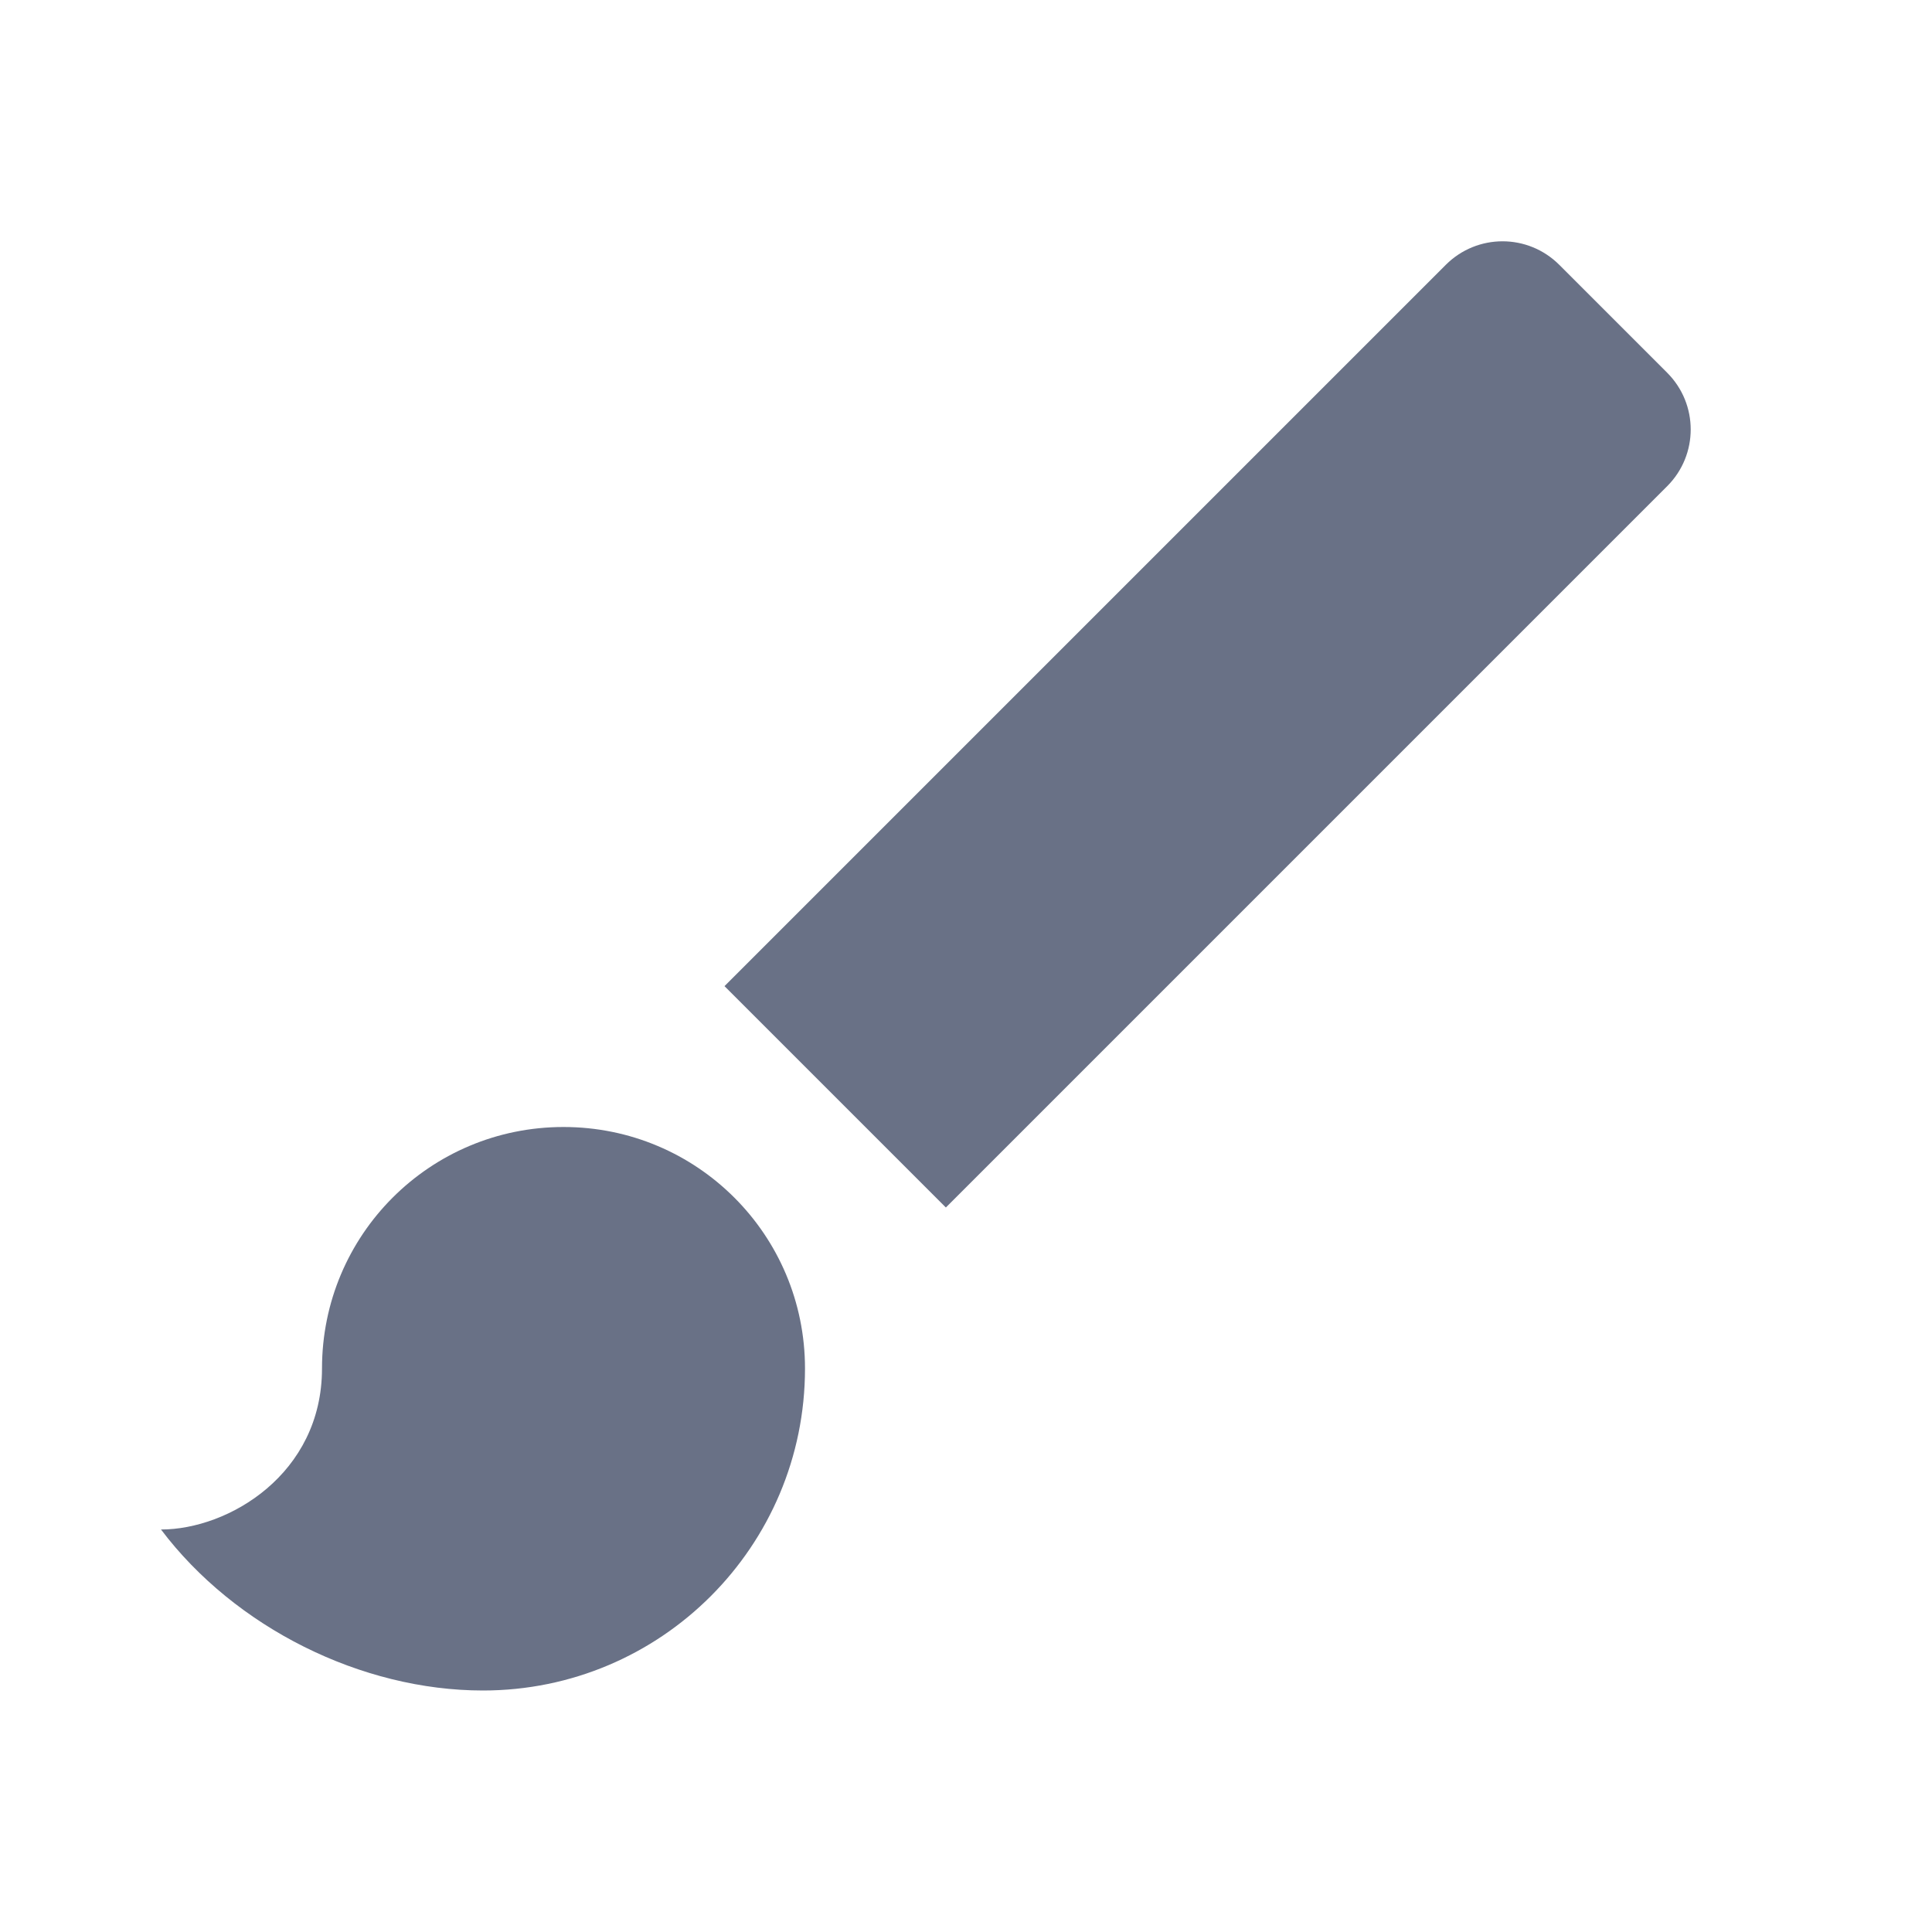
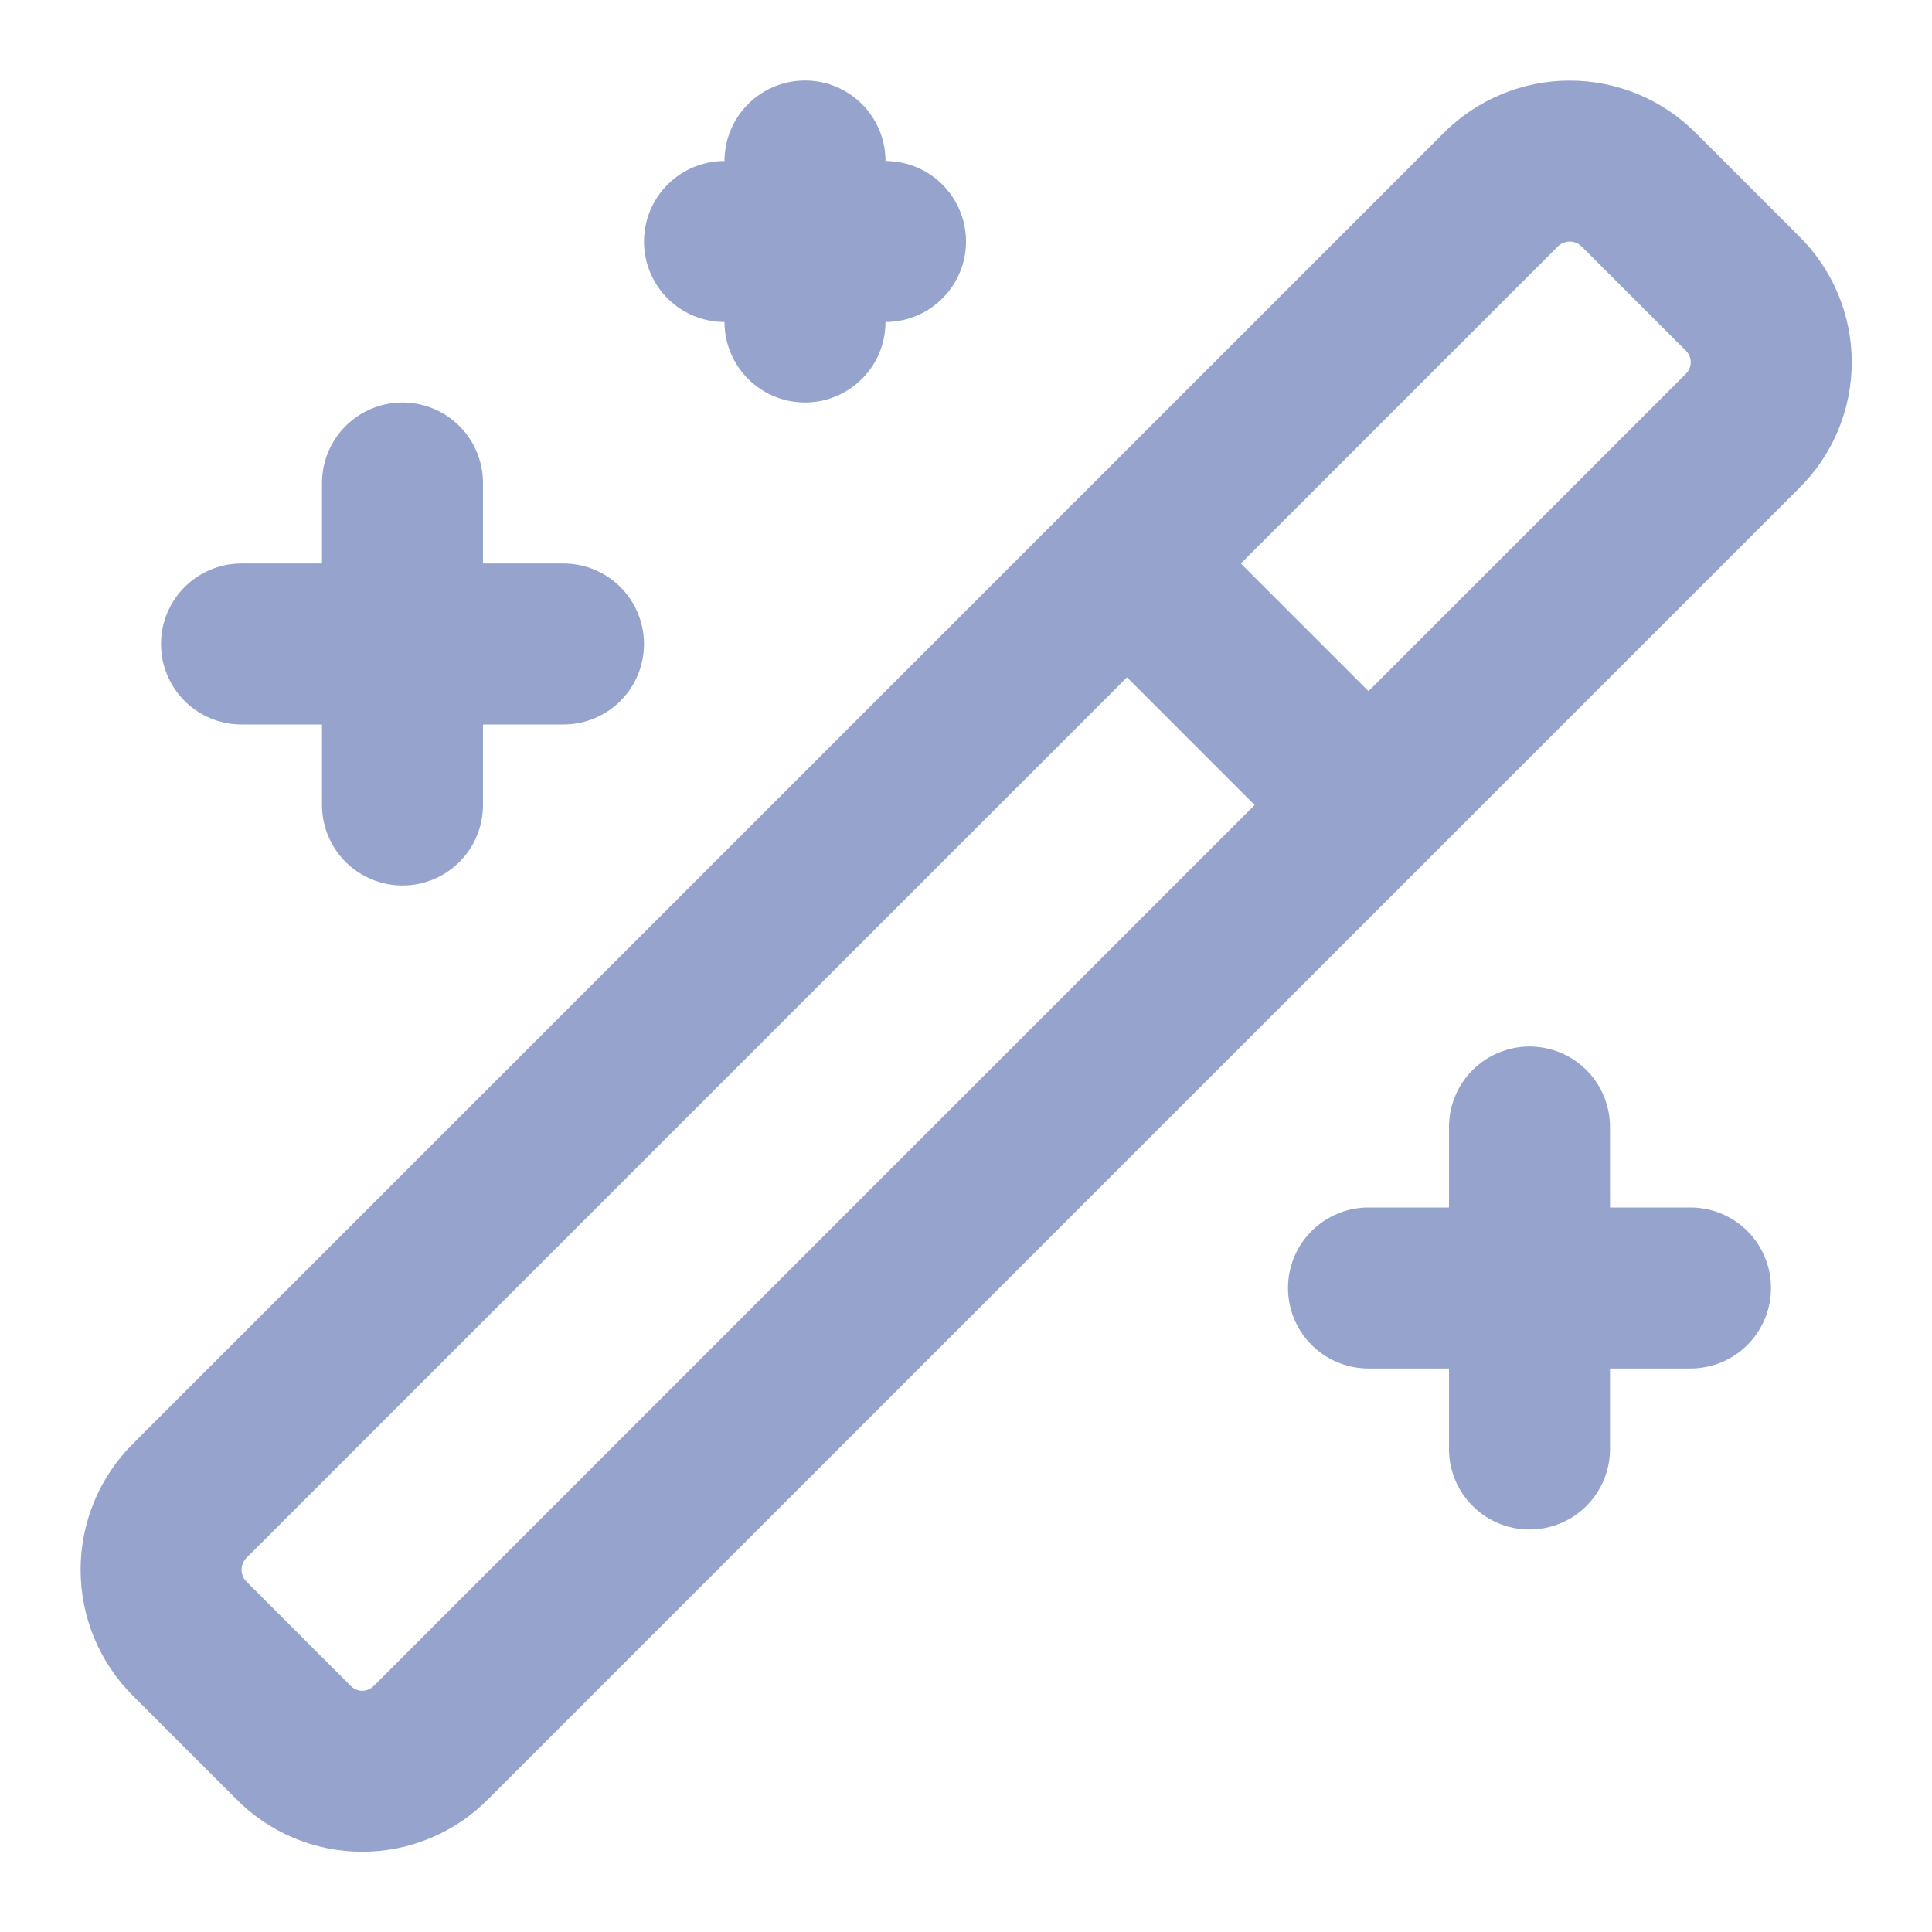
- <svg xmlns="http://www.w3.org/2000/svg" viewBox="0 0 24 24" width="24" height="24">
-   <path fill="#697186" d="M7 14c-1.66 0-3 1.34-3 3 0 1.31-1.16 2-2 2 .92 1.22 2.49 2 4 2 2.21 0 4-1.79 4-4 0-1.66-1.34-3-3-3zm13.71-9.37l-1.34-1.34c-.39-.39-1.02-.39-1.41 0L9 12.25 11.75 15l8.96-8.96c.39-.39.39-1.02 0-1.41z" />
+ <svg xmlns="http://www.w3.org/2000/svg" class="icon" viewBox="0 0 24 24" width="24" height="24" version="1.1" fill="none">
+   <g stroke="#96a4cd" fill="none" stroke-width="2" stroke-linecap="round" stroke-linejoin="round">
+     <path d="m14 7 3 3" />
+     <path d="M5 6v4" />
+     <path d="M19 14v4" />
+     <path d="M10 2v2" />
+     <path d="M7 8H3" />
+     <path d="M21 16h-4" />
+     <path d="M11 3H9" />
+     <path d="m21.64 3.64-1.28-1.28a1.21 1.21 0 0 0-1.72 0L2.36 18.64a1.21 1.21 0 0 0 0 1.72l1.28 1.28a1.2 1.2 0 0 0 1.72 0L21.64 5.36a1.2 1.2 0 0 0 0-1.72Z" />
+   </g>
</svg>
